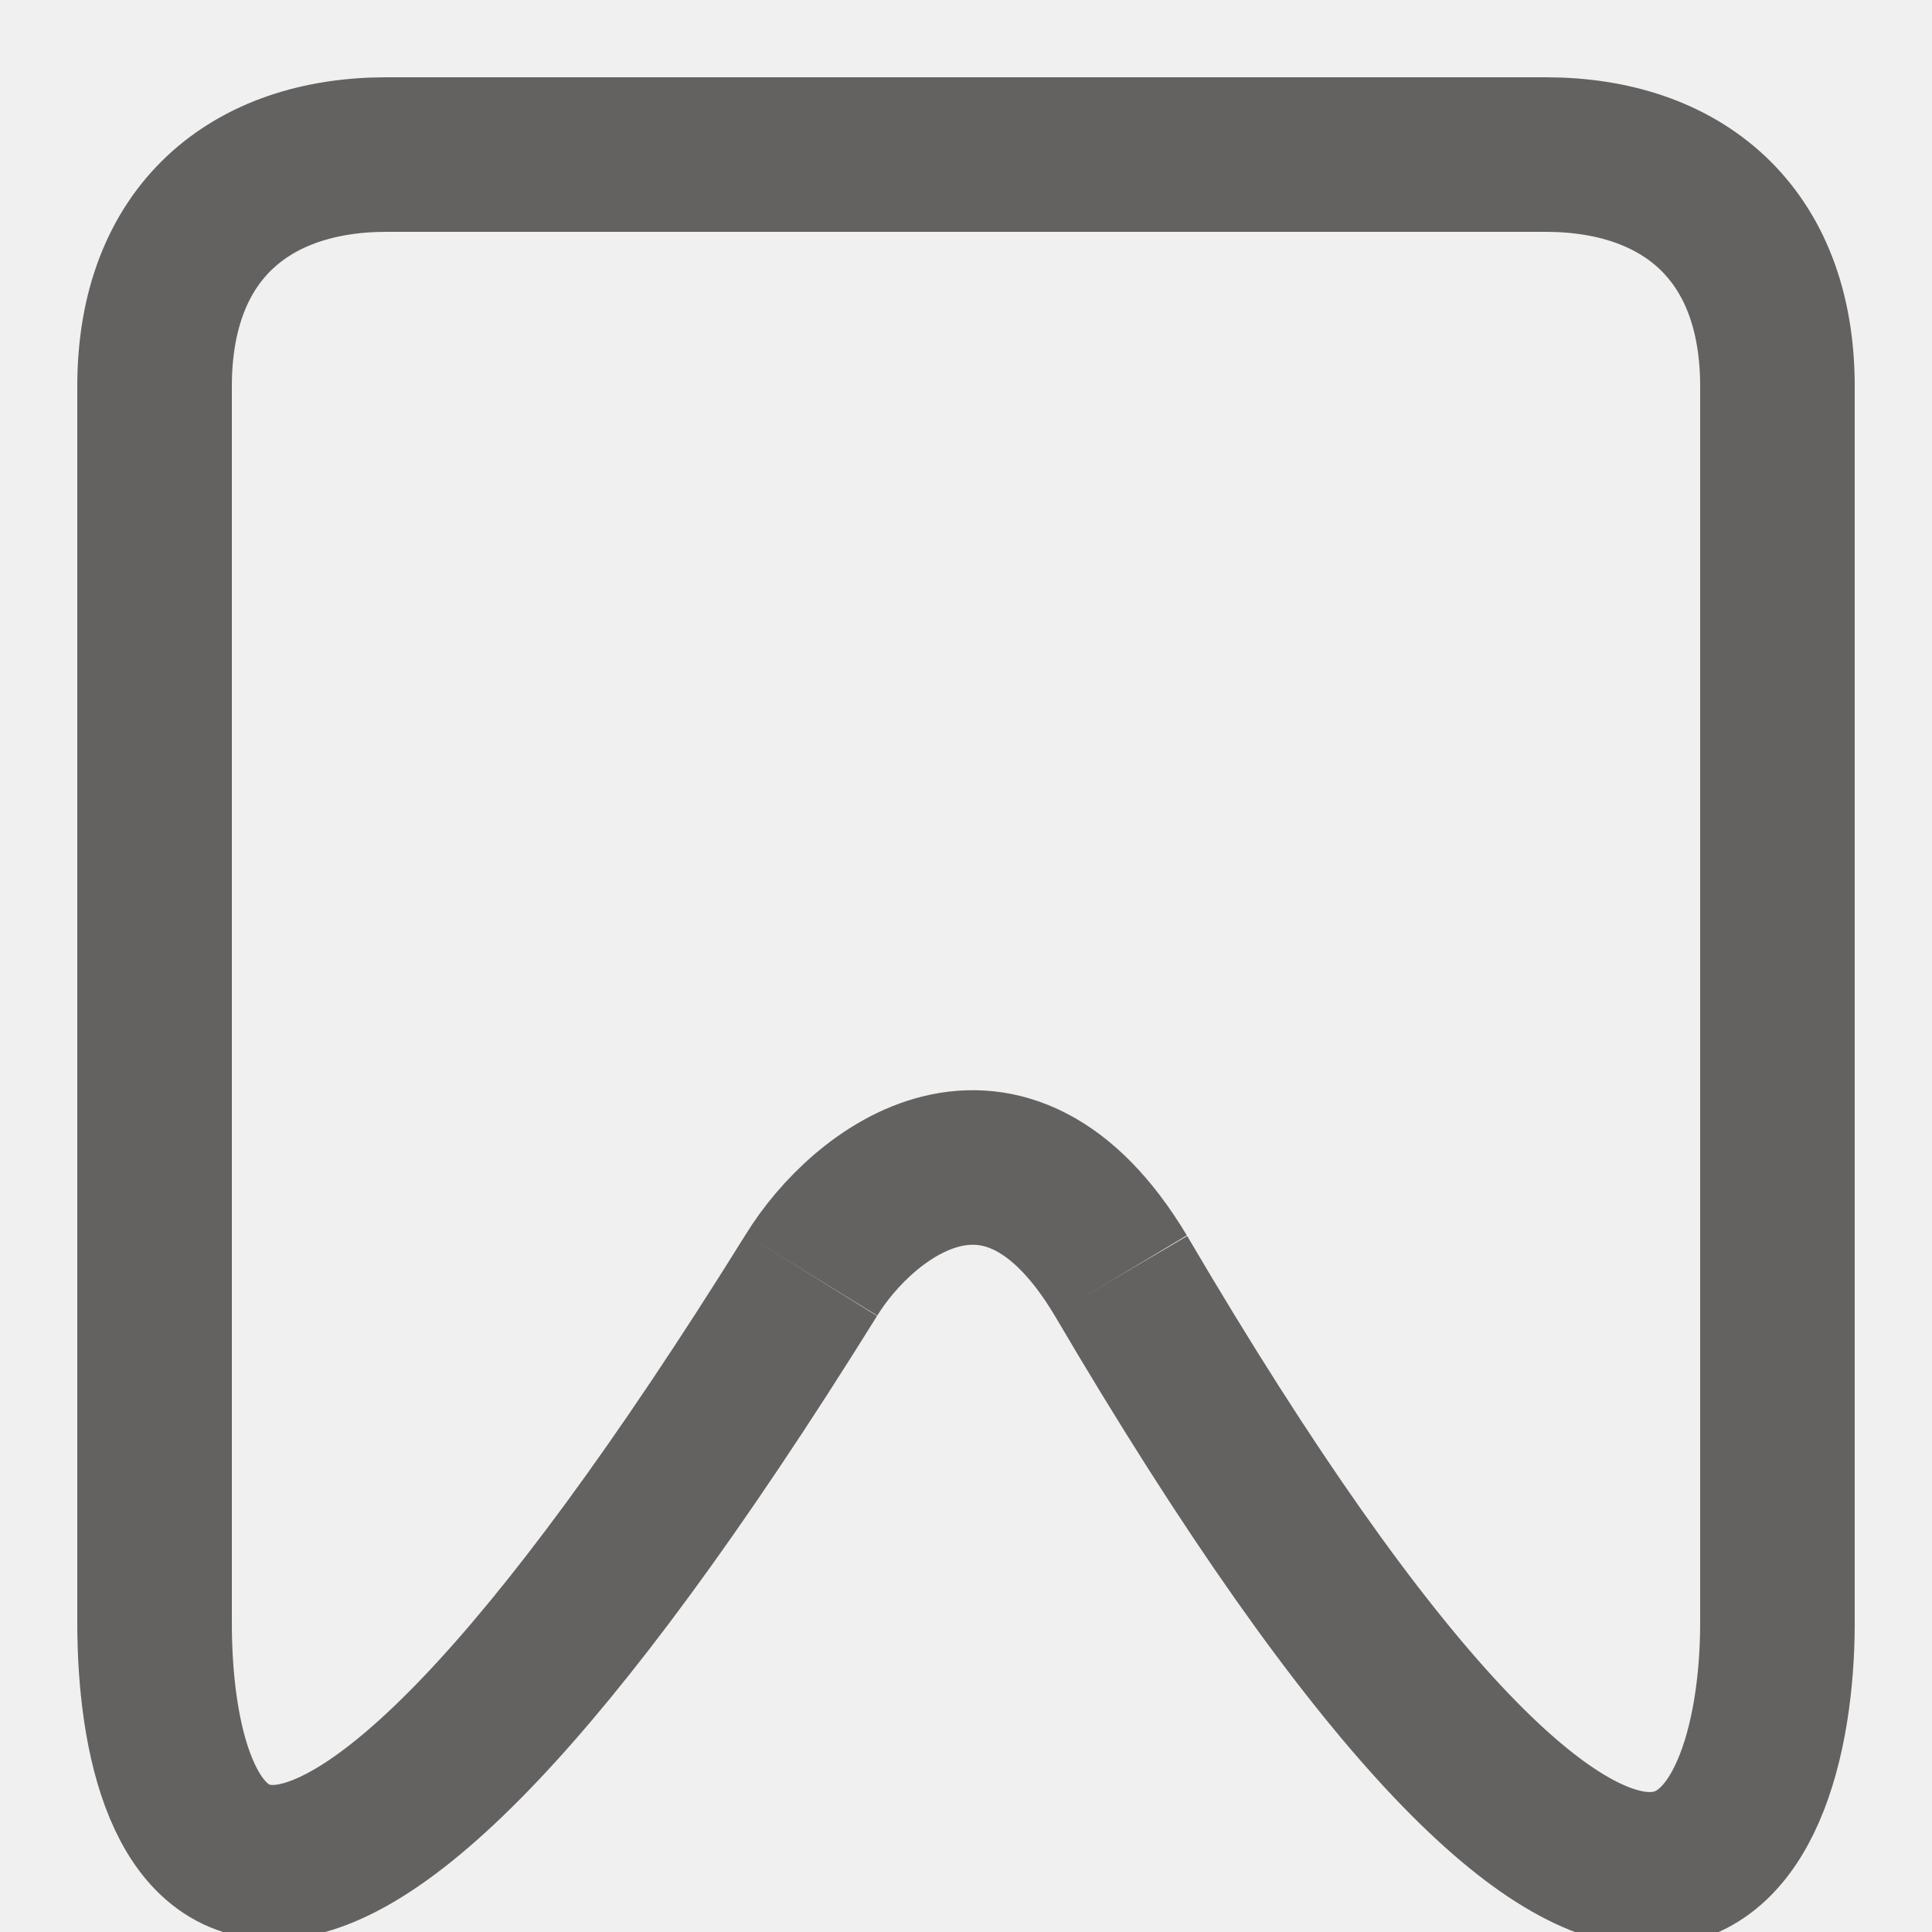
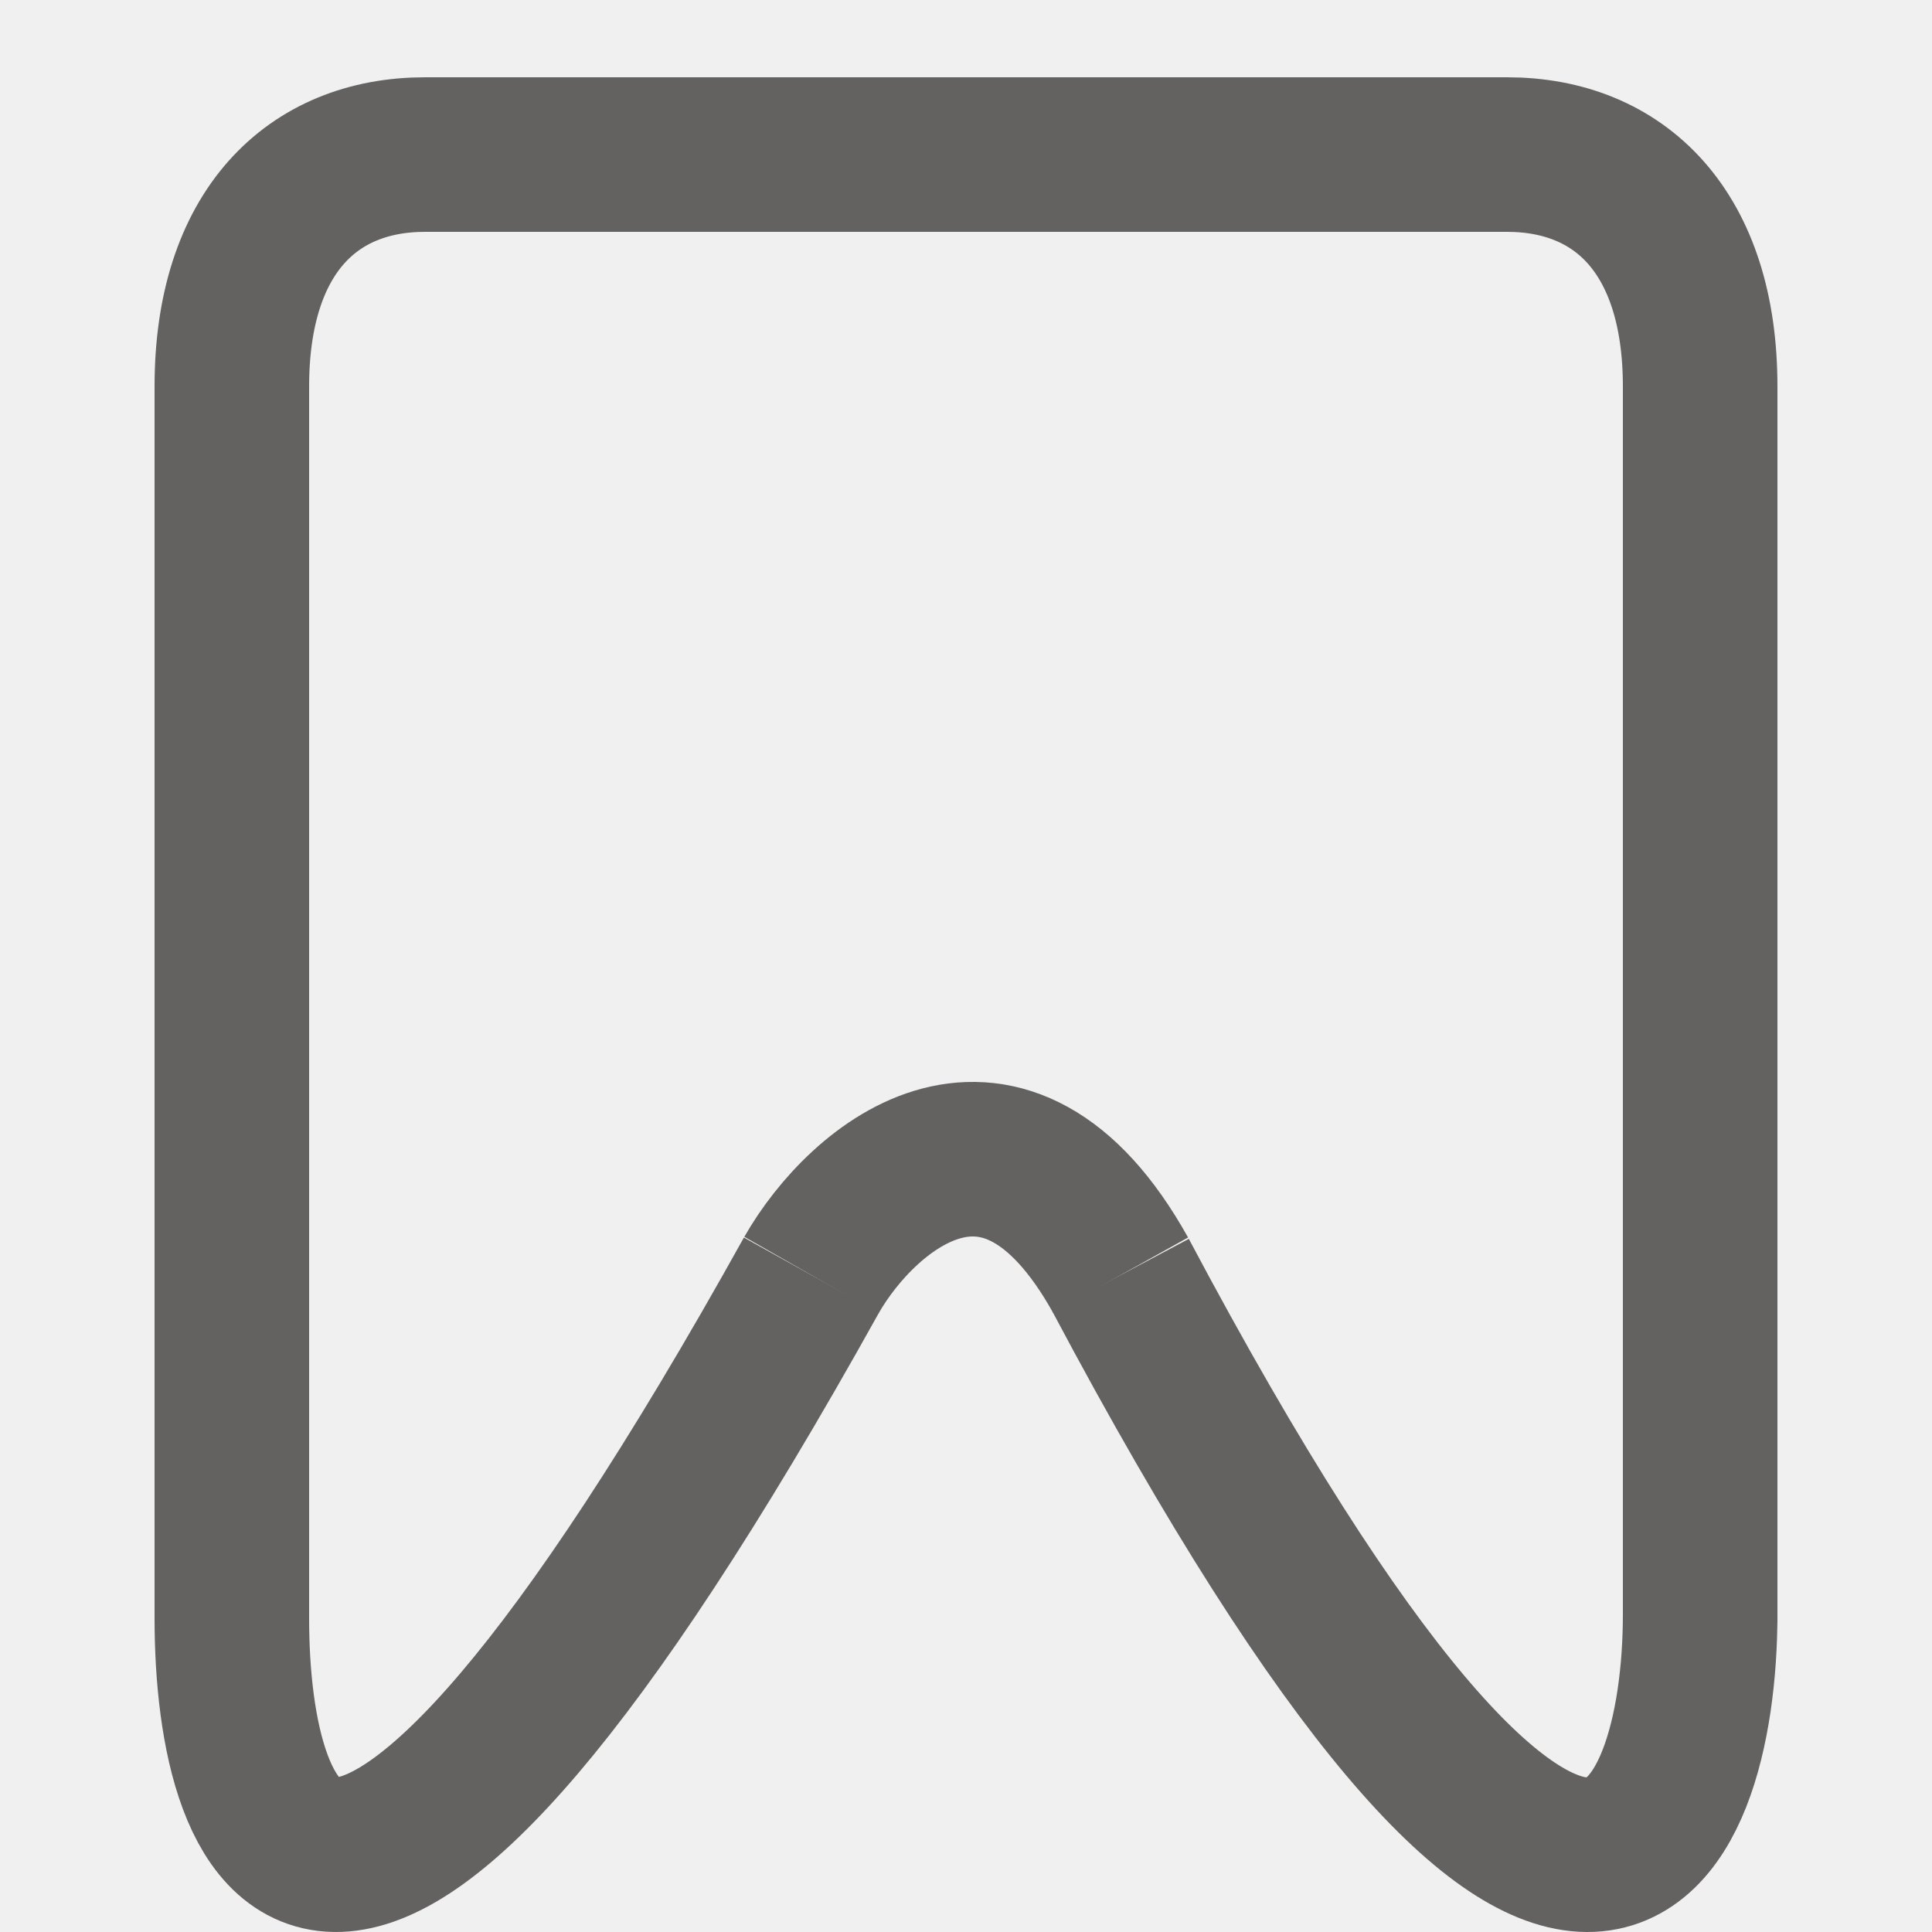
<svg xmlns="http://www.w3.org/2000/svg" width="50" height="50" viewBox="0 0 50 50" fill="none">
-   <g id="icon-save-outline" clip-path="url(#clip0_114_2)">
-     <path id="Rectangle 81" d="M6 42L6 10H2L2 42H6Z" fill="#646161" />
-     <path id="Rectangle 83" d="M48 42V10H44V42H48Z" fill="#646161" />
-     <path id="Rectangle 82" d="M10 6H40V2H10V6Z" fill="#646161" />
-     <path id="Vector 14" d="M46 10C46 6 43.5 4 40 4" stroke="#646161" stroke-width="4" />
-     <path id="Vector 22" d="M4 10C4 6 6.5 4 10 4" stroke="#646161" stroke-width="4" />
-     <path id="Vector 15" d="M4 42C4 48 7 55.5 21 33" stroke="#646161" stroke-width="4" />
-     <path id="Vector 21" d="M46 42C46 48 42.5 56 29 33" stroke="#646161" stroke-width="4" />
-     <path id="Vector 20" d="M21 33C22.333 30.833 26 28 29 33" stroke="#646161" stroke-width="4" />
+   <g id="icon-save-outline">
+     <path id="Rectangle 81" d="M8 42L8 10H4L4 42H8Z" fill="#646161" />
+     <path id="Rectangle 83" d="M46 42V10H42V42H46Z" fill="#646161" />
+     <path id="Rectangle 82" d="M11 6H39V2H11V6Z" fill="#646161" />
+     <path id="Vector 14" d="M44 10C44 6 41.917 4 39 4" stroke="#646161" stroke-width="4" />
+     <path id="Vector 22" d="M6 10C6 6 8.083 4 11 4" stroke="#646161" stroke-width="4" />
+     <path id="Vector 15" d="M6 41.885C6 47.807 8.647 55.211 21 33" stroke="#646161" stroke-width="4" />
+     <path id="Vector 21" d="M44 41.779C44 47.631 40.912 55.434 29 33" stroke="#646161" stroke-width="4" />
+     <path id="Vector 20" d="M21 33C22.333 30.666 26 27.615 29 33" stroke="#646161" stroke-width="4" />
  </g>
-   <defs>
-     <clipPath id="clip0_114_2">
-       <rect width="50" height="50" fill="white" />
-     </clipPath>
-   </defs>
</svg>
